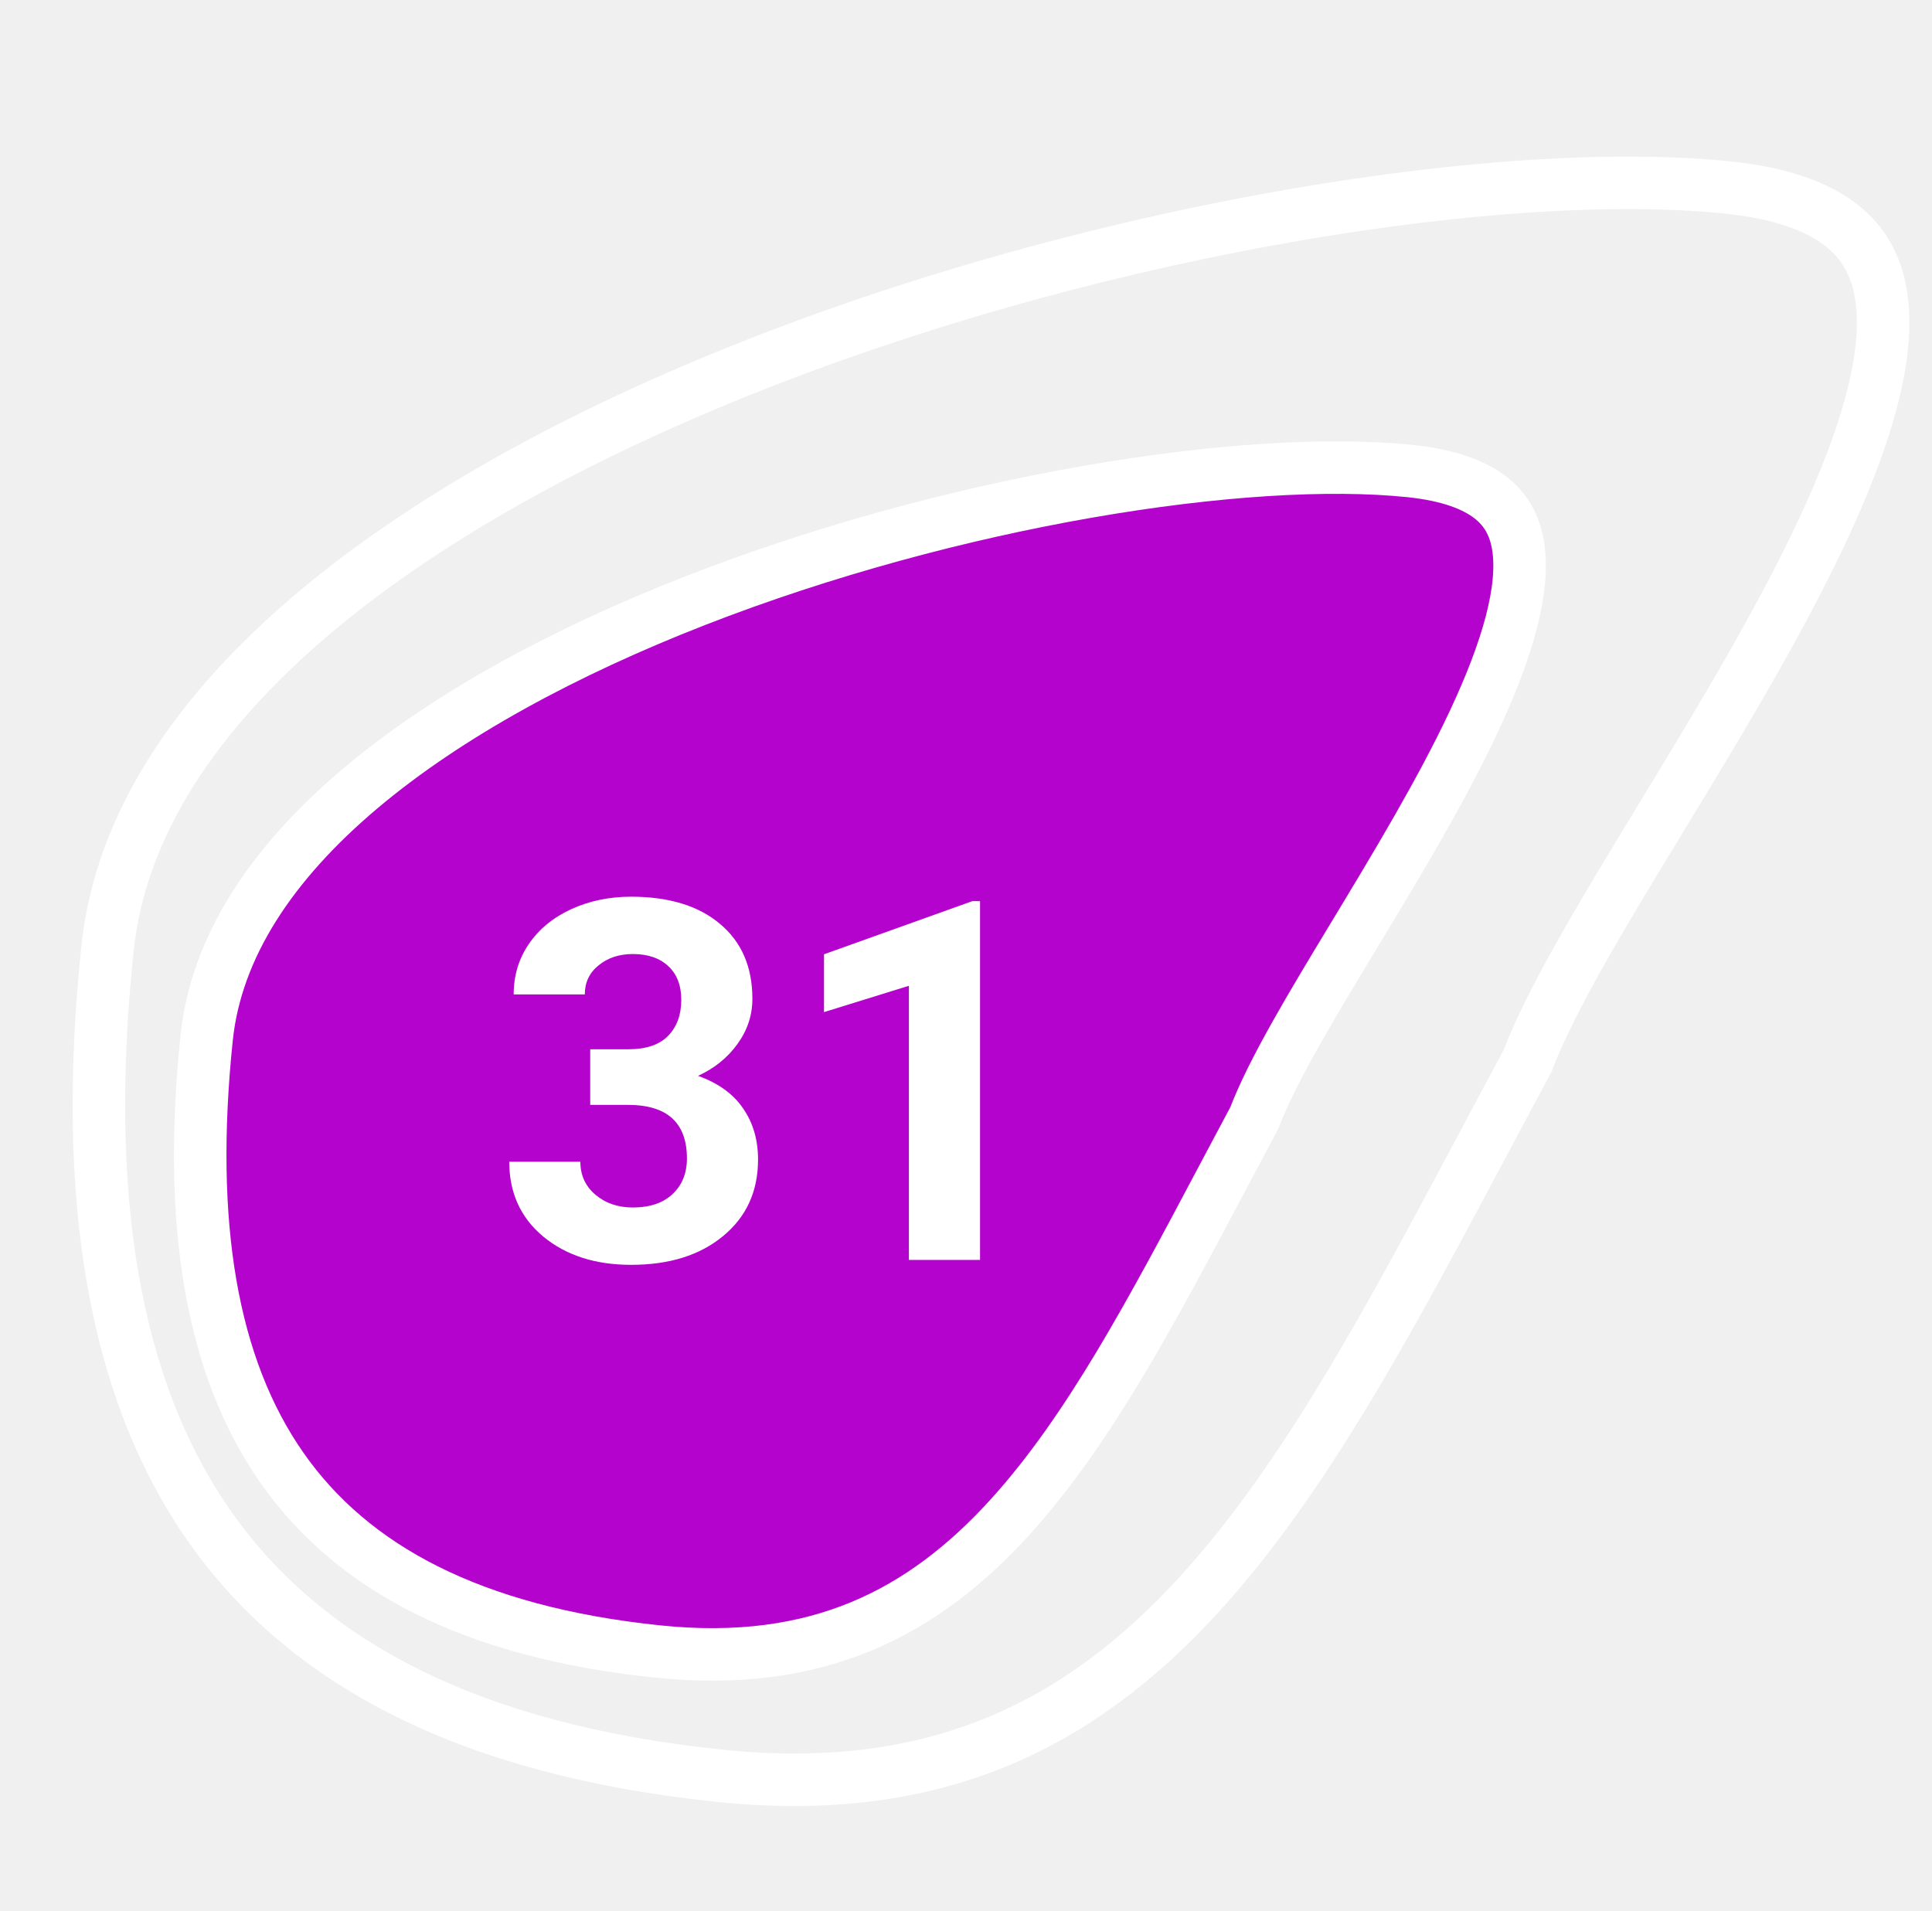
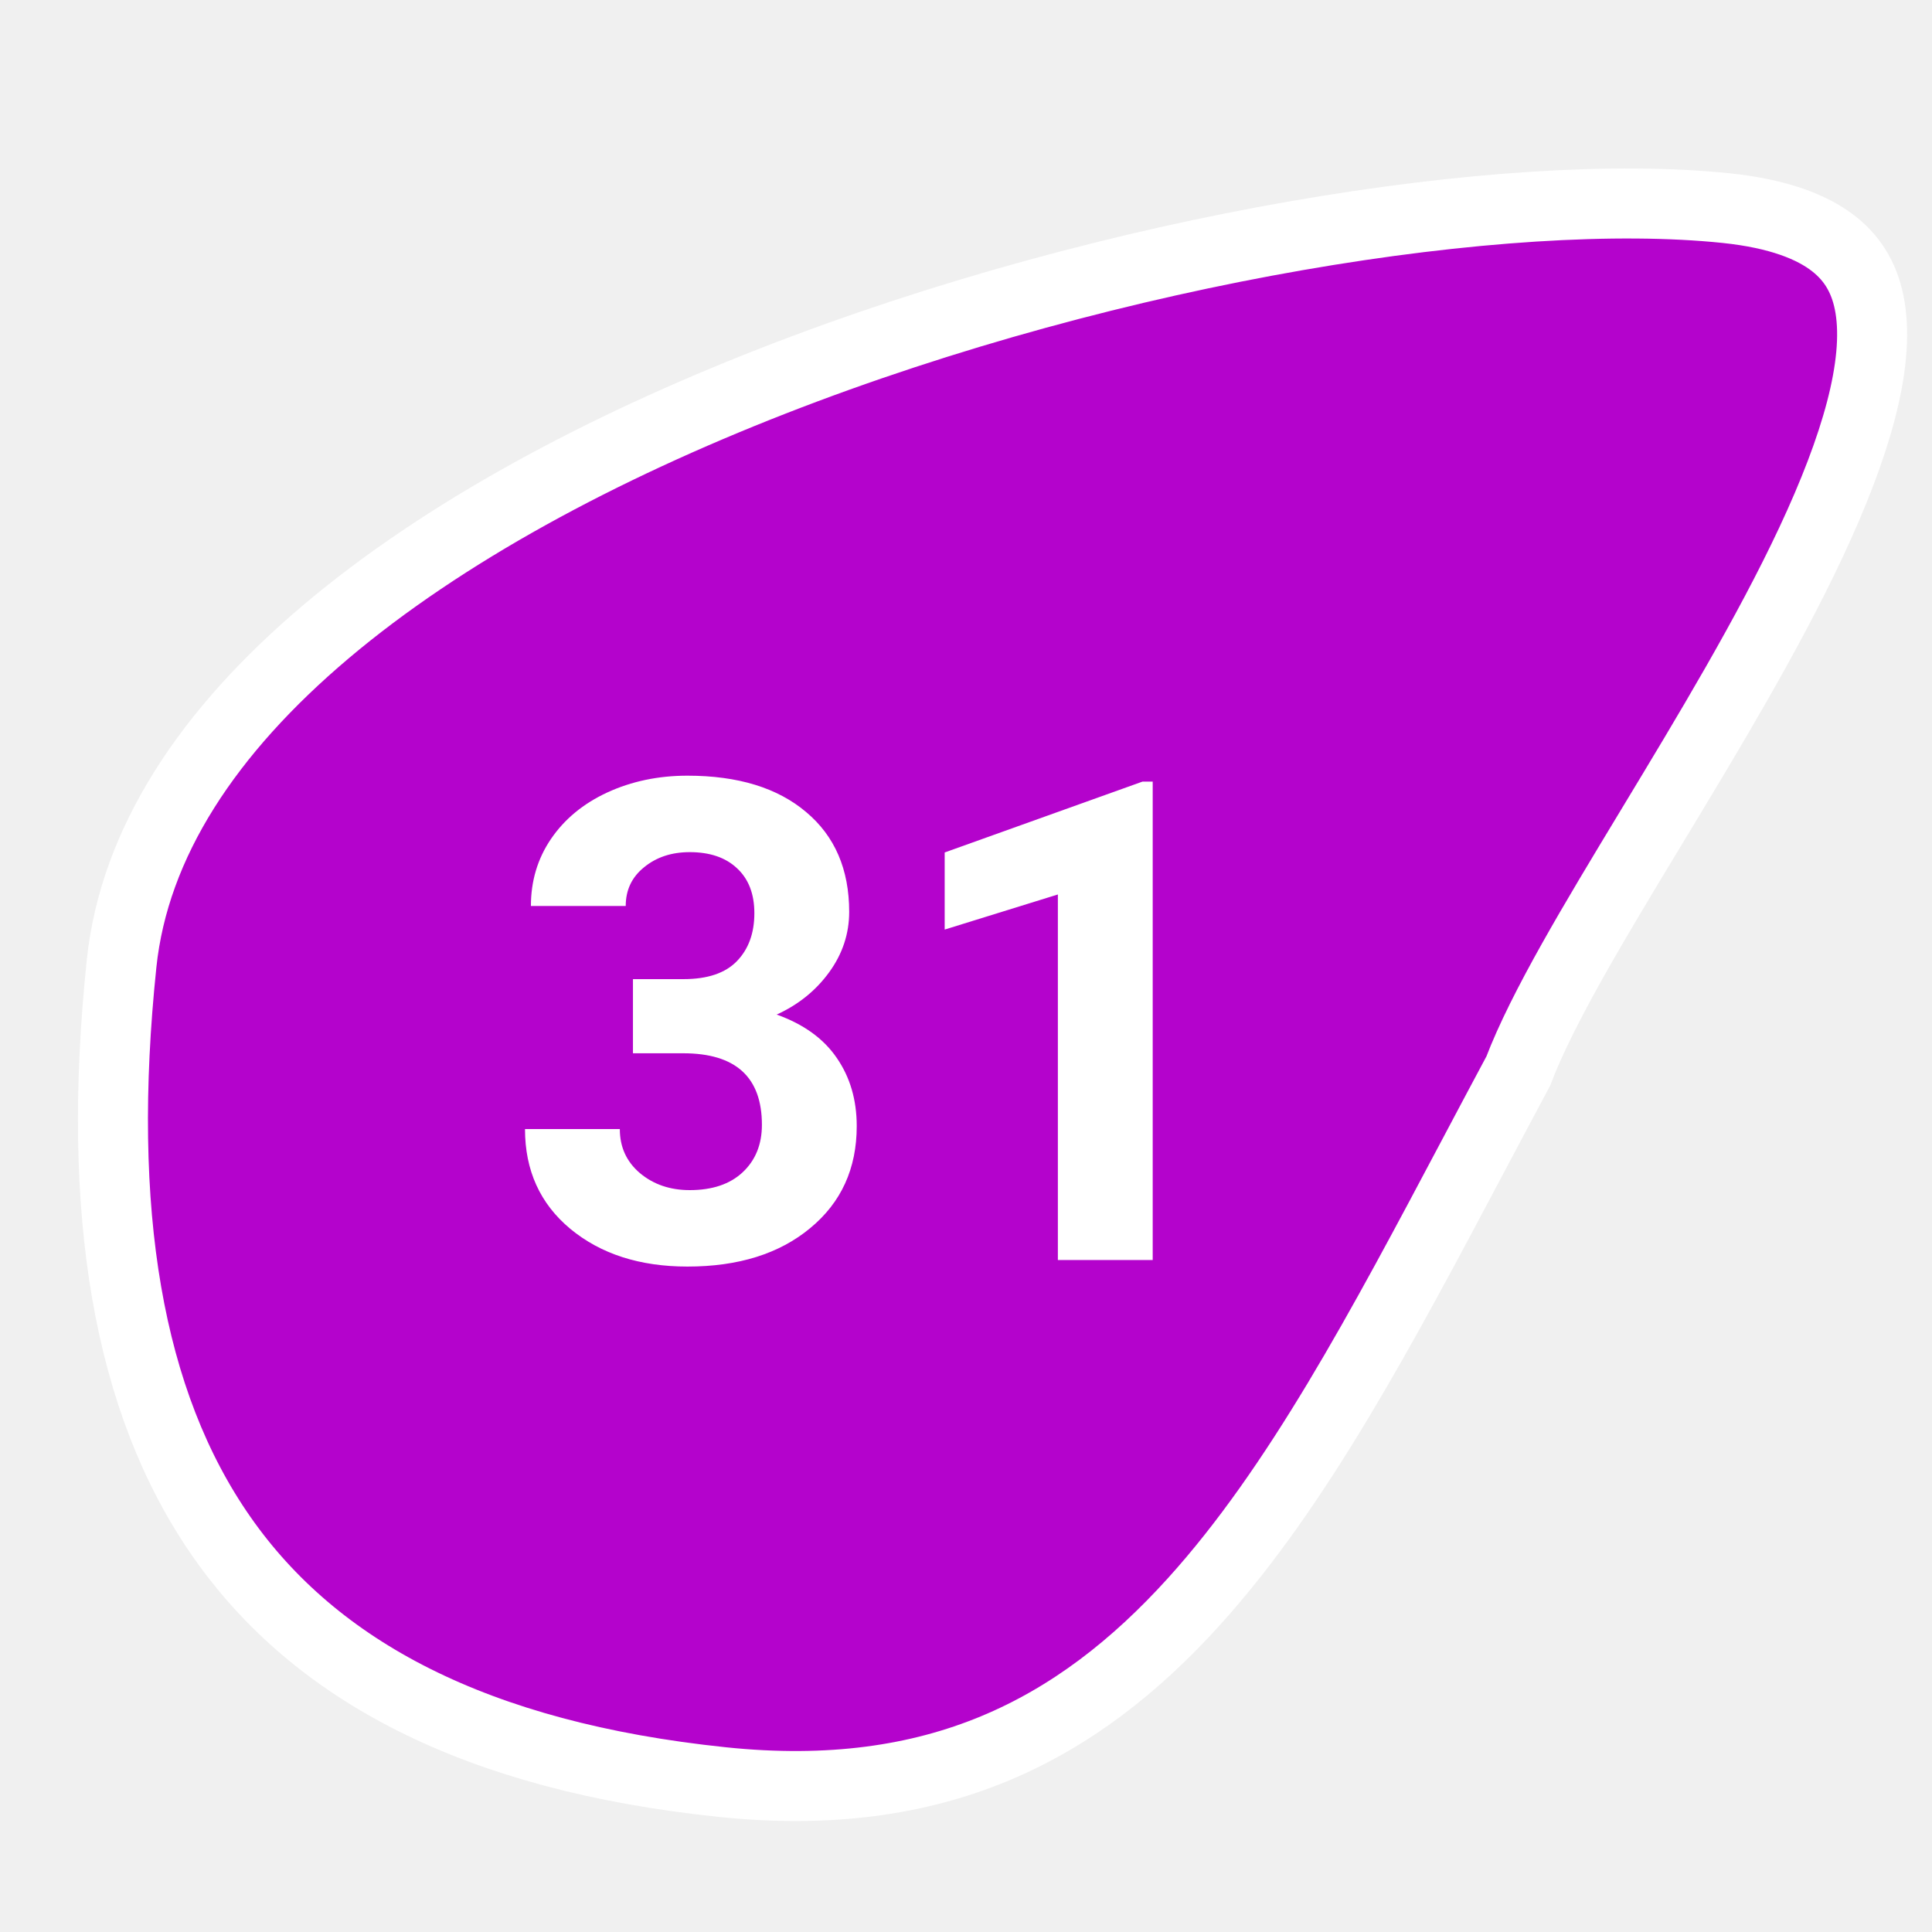
- <svg xmlns="http://www.w3.org/2000/svg" width="184" height="182" viewBox="0 0 184 182" fill="none">
-   <path d="M145.467 101.08C144.037 103.735 142.64 106.357 141.265 108.938C132.322 125.721 124.315 140.749 114.332 151.724C108.611 158.014 102.316 162.875 94.931 165.912C87.555 168.946 78.95 170.218 68.521 169.132C44.72 166.655 29.137 158.43 20 145.434C10.809 132.362 7.779 113.962 10.234 90.378C11.466 78.539 18.736 67.763 30.076 58.246C41.402 48.739 56.562 40.687 73.026 34.304C106.013 21.515 143.561 15.675 164.619 17.867C169.732 18.4 173.138 19.719 175.343 21.435C177.489 23.105 178.685 25.296 179.136 28.03C180.083 33.762 177.729 41.7 173.434 50.819C169.253 59.696 163.506 69.153 158.17 77.935L157.959 78.281C152.687 86.958 147.735 95.119 145.467 101.08Z" stroke="white" stroke-width="5" />
-   <path d="M119.447 106.504C118.382 108.493 117.342 110.454 116.319 112.383C109.629 125.002 103.684 136.214 96.28 144.401C92.051 149.078 87.422 152.667 82.013 154.907C76.614 157.144 70.298 158.094 62.603 157.293C44.95 155.455 33.519 149.343 26.84 139.783C20.106 130.144 17.844 116.499 19.682 98.85C20.585 90.173 25.893 82.209 34.296 75.112C42.687 68.026 53.943 62.003 66.201 57.216C90.778 47.618 118.712 43.244 134.302 44.867C138.047 45.257 140.46 46.22 141.979 47.409C143.441 48.553 144.263 50.051 144.577 51.971C145.248 56.075 143.567 61.886 140.358 68.734C137.246 75.373 132.964 82.456 128.969 89.066L128.821 89.311C124.905 95.789 121.176 101.963 119.447 106.504Z" fill="#B403CC" stroke="white" stroke-width="5" />
-   <path d="M56.211 99.938H59.82C61.539 99.938 62.812 99.508 63.641 98.648C64.469 97.789 64.883 96.648 64.883 95.227C64.883 93.852 64.469 92.781 63.641 92.016C62.828 91.25 61.703 90.867 60.266 90.867C58.969 90.867 57.883 91.227 57.008 91.945C56.133 92.648 55.695 93.57 55.695 94.711H48.922C48.922 92.93 49.398 91.336 50.352 89.93C51.32 88.508 52.664 87.398 54.383 86.602C56.117 85.805 58.023 85.406 60.102 85.406C63.711 85.406 66.539 86.273 68.586 88.008C70.633 89.727 71.656 92.102 71.656 95.133C71.656 96.695 71.18 98.133 70.227 99.445C69.273 100.758 68.023 101.766 66.477 102.469C68.398 103.156 69.828 104.188 70.766 105.562C71.719 106.938 72.195 108.562 72.195 110.438C72.195 113.469 71.086 115.898 68.867 117.727C66.664 119.555 63.742 120.469 60.102 120.469C56.695 120.469 53.906 119.57 51.734 117.773C49.578 115.977 48.5 113.602 48.5 110.648H55.273C55.273 111.93 55.75 112.977 56.703 113.789C57.672 114.602 58.859 115.008 60.266 115.008C61.875 115.008 63.133 114.586 64.039 113.742C64.961 112.883 65.422 111.75 65.422 110.344C65.422 106.938 63.547 105.234 59.797 105.234H56.211V99.938ZM93.336 120H86.562V93.891L78.477 96.398V90.891L92.609 85.828H93.336V120Z" fill="white" />
+ <svg xmlns="http://www.w3.org/2000/svg" width="138" height="138" viewBox="0 0 138 138" fill="none">
+   <path d="M108.447 76.504C107.382 78.493 106.342 80.454 105.319 82.383C98.629 95.002 92.684 106.214 85.28 114.401C81.051 119.078 76.422 122.667 71.013 124.907C65.614 127.144 59.298 128.094 51.603 127.293C33.95 125.455 22.519 119.343 15.84 109.783C9.106 100.144 6.844 86.499 8.682 68.85C9.585 60.173 14.893 52.209 23.296 45.112C31.687 38.026 42.943 32.003 55.201 27.216C79.778 17.618 107.712 13.244 123.302 14.867C127.047 15.257 129.46 16.22 130.979 17.409C132.441 18.553 133.263 20.051 133.577 21.971C134.248 26.075 132.567 31.886 129.358 38.733C126.246 45.373 121.964 52.456 117.969 59.066L117.821 59.311C113.905 65.789 110.176 71.963 108.447 76.504Z" fill="#B403CC" stroke="white" stroke-width="5" />
+   <path d="M45.211 69.938H48.82C50.539 69.938 51.812 69.508 52.641 68.648C53.469 67.789 53.883 66.648 53.883 65.227C53.883 63.852 53.469 62.781 52.641 62.016C51.828 61.25 50.703 60.867 49.266 60.867C47.969 60.867 46.883 61.227 46.008 61.945C45.133 62.648 44.695 63.57 44.695 64.711H37.922C37.922 62.93 38.398 61.336 39.352 59.93C40.32 58.508 41.664 57.398 43.383 56.602C45.117 55.805 47.023 55.406 49.102 55.406C52.711 55.406 55.539 56.273 57.586 58.008C59.633 59.727 60.656 62.102 60.656 65.133C60.656 66.695 60.18 68.133 59.227 69.445C58.273 70.758 57.023 71.766 55.477 72.469C57.398 73.156 58.828 74.188 59.766 75.562C60.719 76.938 61.195 78.562 61.195 80.438C61.195 83.469 60.086 85.898 57.867 87.727C55.664 89.555 52.742 90.469 49.102 90.469C45.695 90.469 42.906 89.57 40.734 87.773C38.578 85.977 37.5 83.602 37.5 80.648H44.273C44.273 81.93 44.75 82.977 45.703 83.789C46.672 84.602 47.859 85.008 49.266 85.008C50.875 85.008 52.133 84.586 53.039 83.742C53.961 82.883 54.422 81.75 54.422 80.344C54.422 76.938 52.547 75.234 48.797 75.234H45.211V69.938ZM82.336 90H75.562V63.891L67.477 66.398V60.891L81.609 55.828H82.336V90Z" fill="white" />
</svg>
